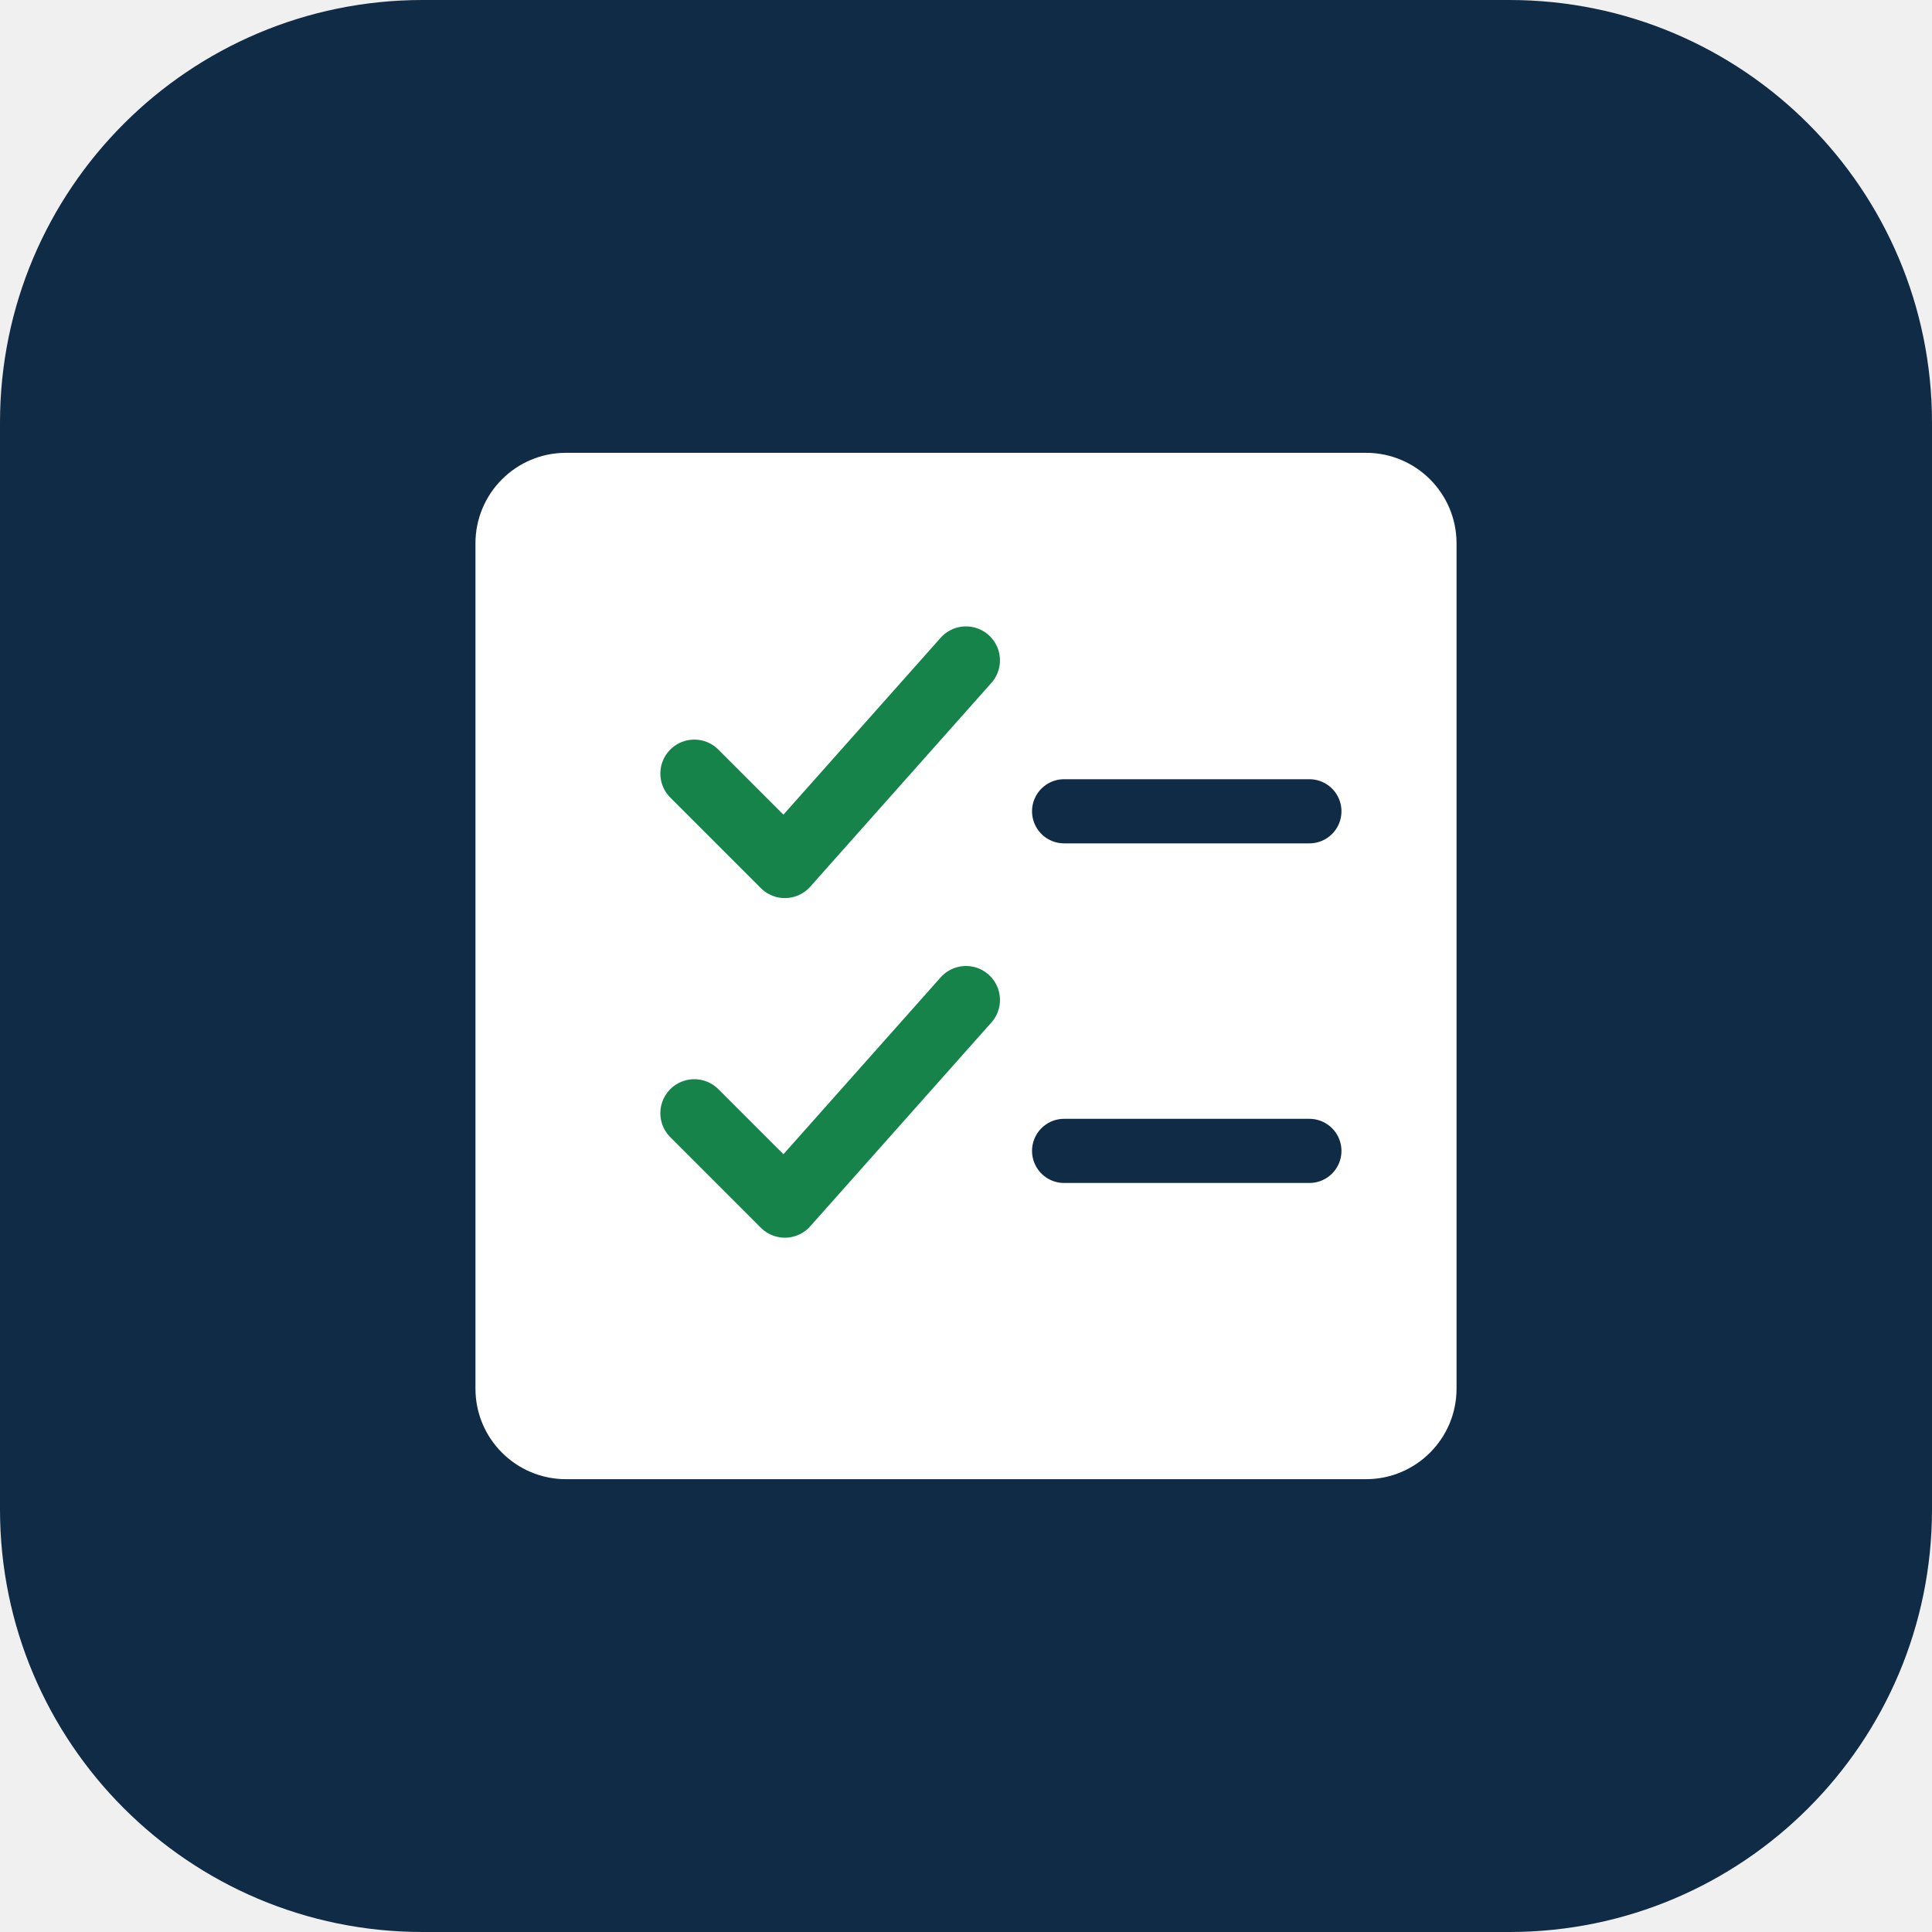
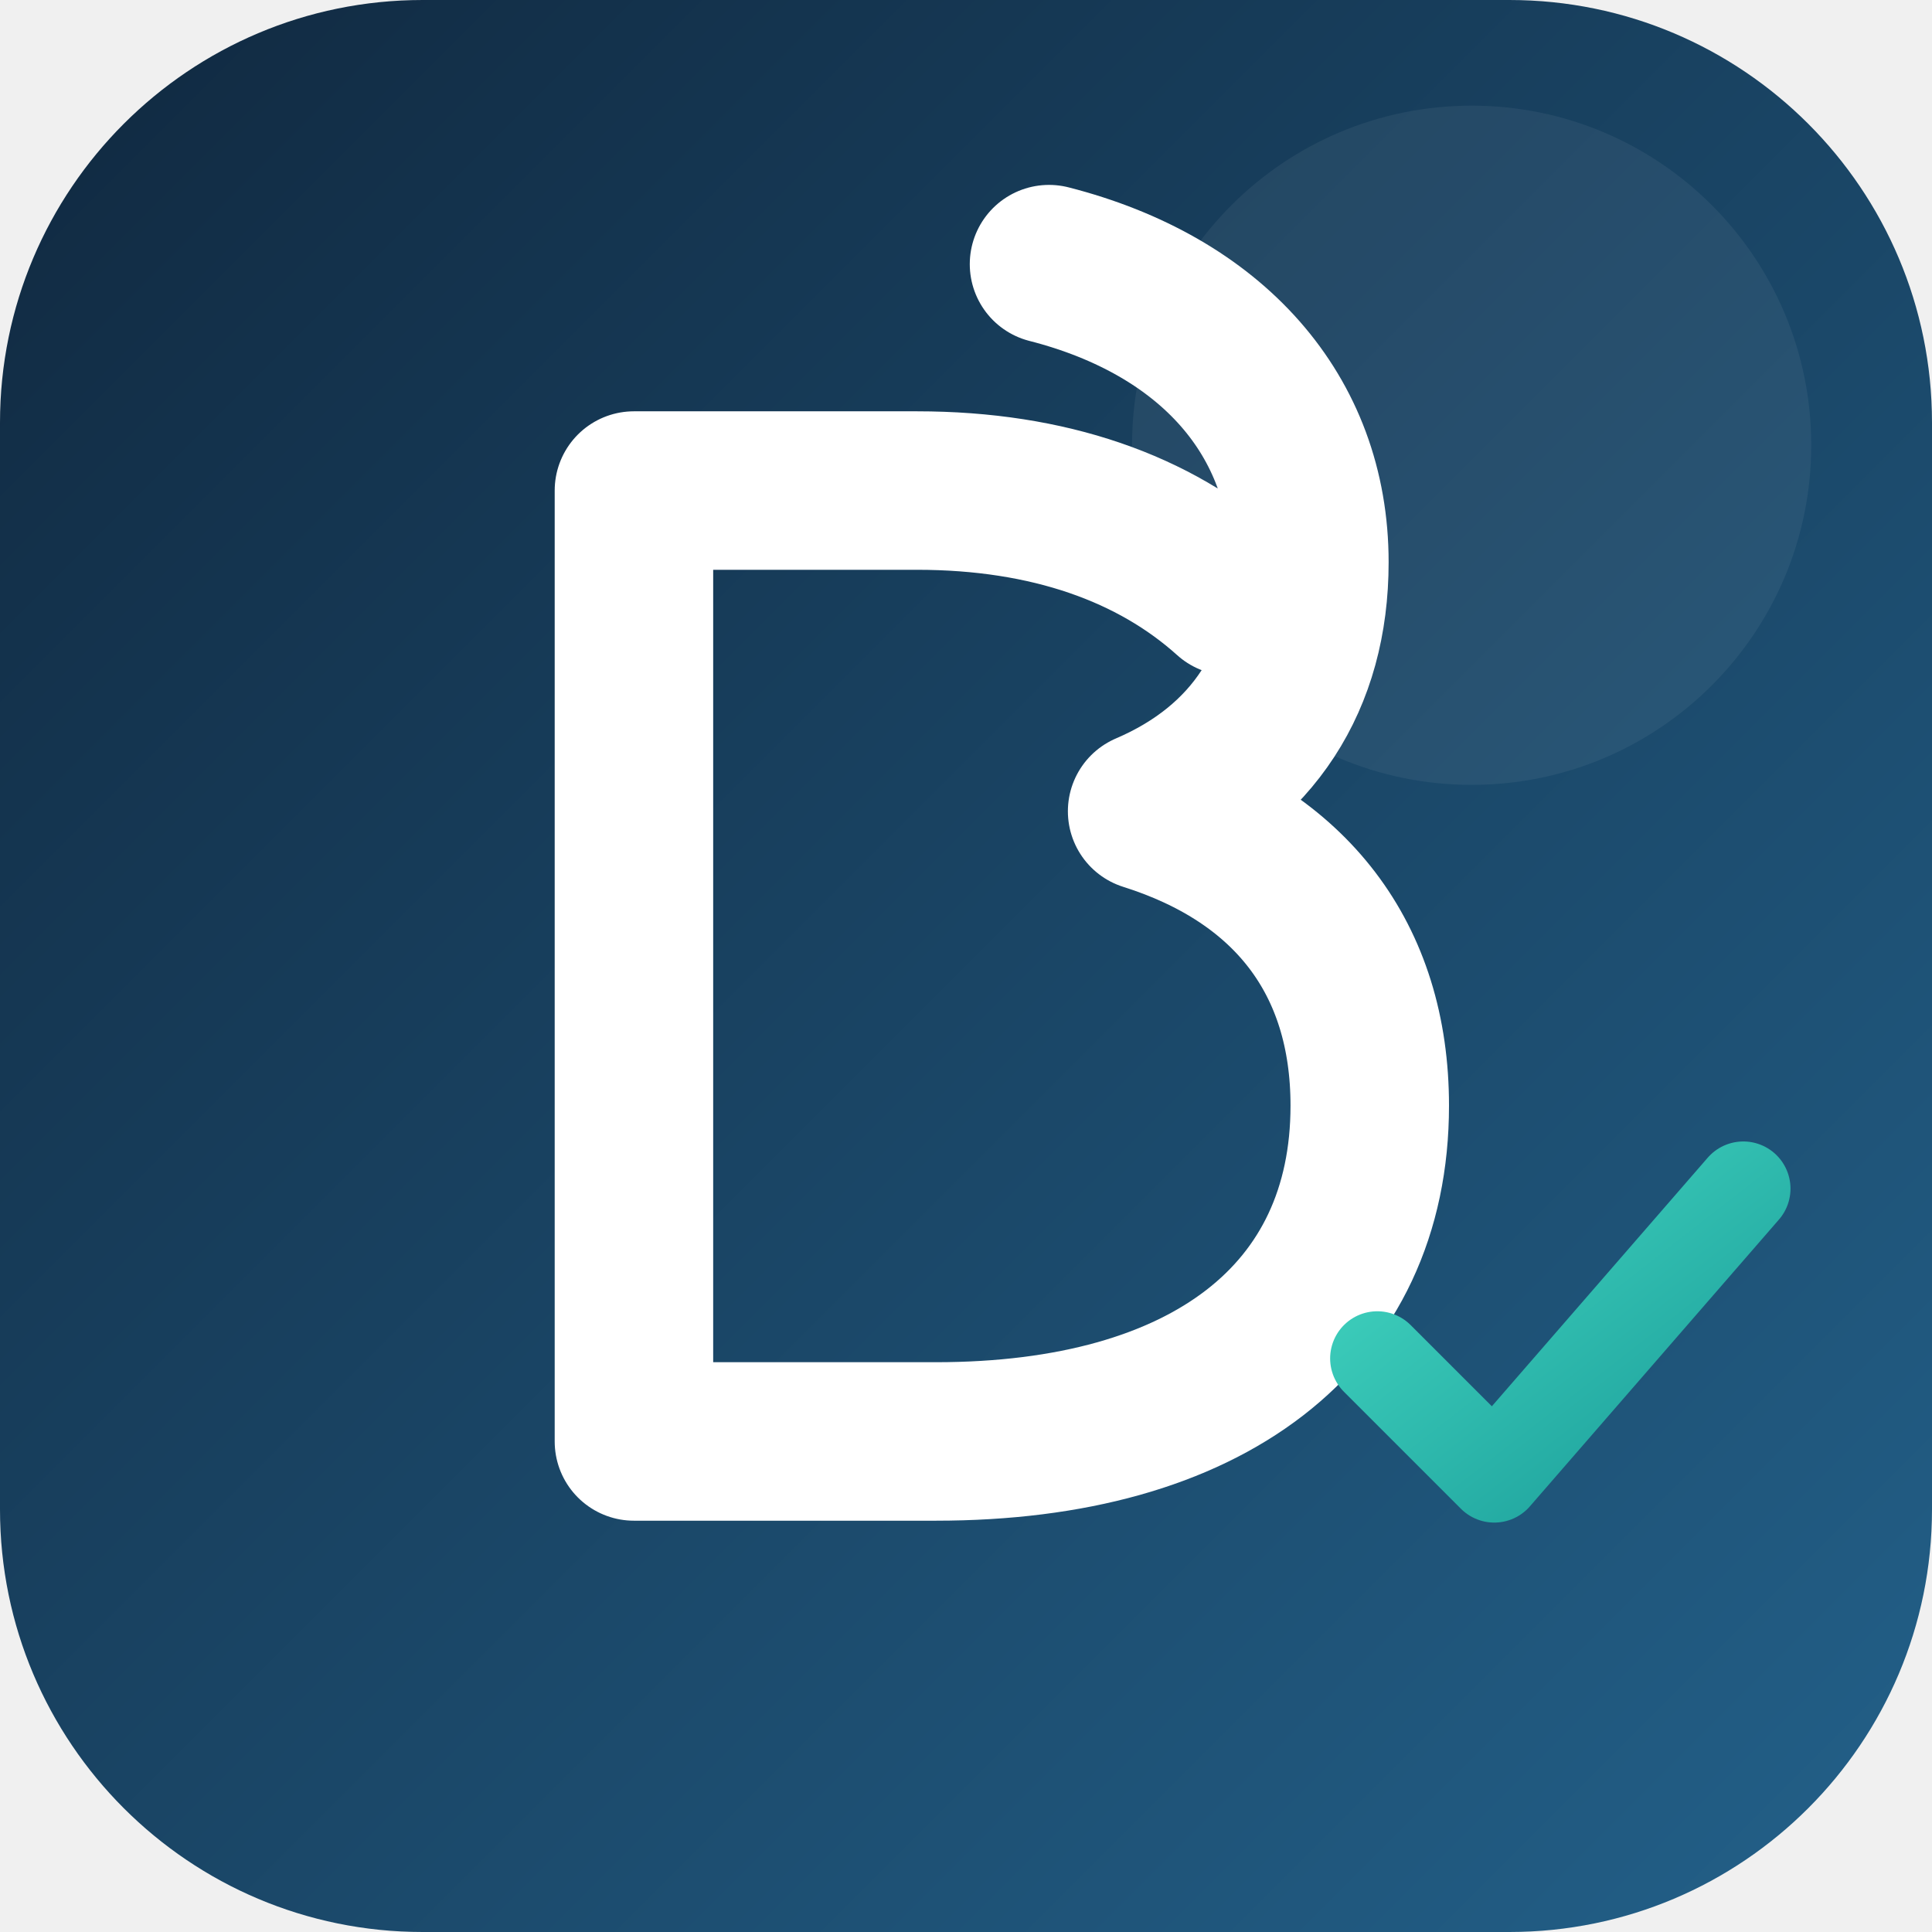
<svg xmlns="http://www.w3.org/2000/svg" viewBox="0 0 512 512">
-   <rect width="512" height="512" rx="112" fill="#102b46" />
-   <path d="M150 120h212a24 24 0 0 1 24 24v224a24 24 0 0 1-24 24H150a24 24 0 0 1-24-24V144a24 24 0 0 1 24-24z" fill="#fff" />
-   <path d="M184 205l24 24 48-54M184 295l24 24 48-54" fill="none" stroke="#16834a" stroke-width="18" stroke-linecap="round" stroke-linejoin="round" />
-   <path d="M282 215h65M282 305h65" stroke="#102b46" stroke-width="17" stroke-linecap="round" />
+   <defs>
+     <linearGradient id="bg" x1="0" y1="0" x2="1" y2="1">
+       <stop offset="0" stop-color="#10283f" />
+       <stop offset="1" stop-color="#23618a" />
+     </linearGradient>
+     <linearGradient id="accent" x1="0" y1="0" x2="1" y2="1">
+       <stop offset="0" stop-color="#42d5c0" />
+       <stop offset="1" stop-color="#1b9e9a" />
+     </linearGradient>
+   </defs>
+   <rect width="512" height="512" rx="112" fill="url(#bg)" />
+   <circle cx="390" cy="118" r="90" fill="#fff" opacity=".055" />
+   <path d="M150 130h160c76 0 120 40 120 105 0 39-18 68-50 84 43 13 66 45 66 91 0 74-53 112-137 112H150c-22 0-40-18-40-40V170c0-22 18-40 40-40z" fill="#fff" opacity=".0" />
+   <path d="M326 158c-20-18-48-28-83-28h-75v252h80c72 0 115-33 115-89 0-39-21-66-59-78 28-12 43-35 43-66 0-39-26-68-69-79" fill="none" stroke="#fff" stroke-width="42" stroke-linecap="round" stroke-linejoin="round" />
+   <path d="M186 256h106" stroke="url(#accent)" stroke-width="34" stroke-linecap="round" />
+   <path d="M365 360l31 31 66-76" fill="none" stroke="url(#accent)" stroke-width="25" stroke-linecap="round" stroke-linejoin="round" />
</svg>
